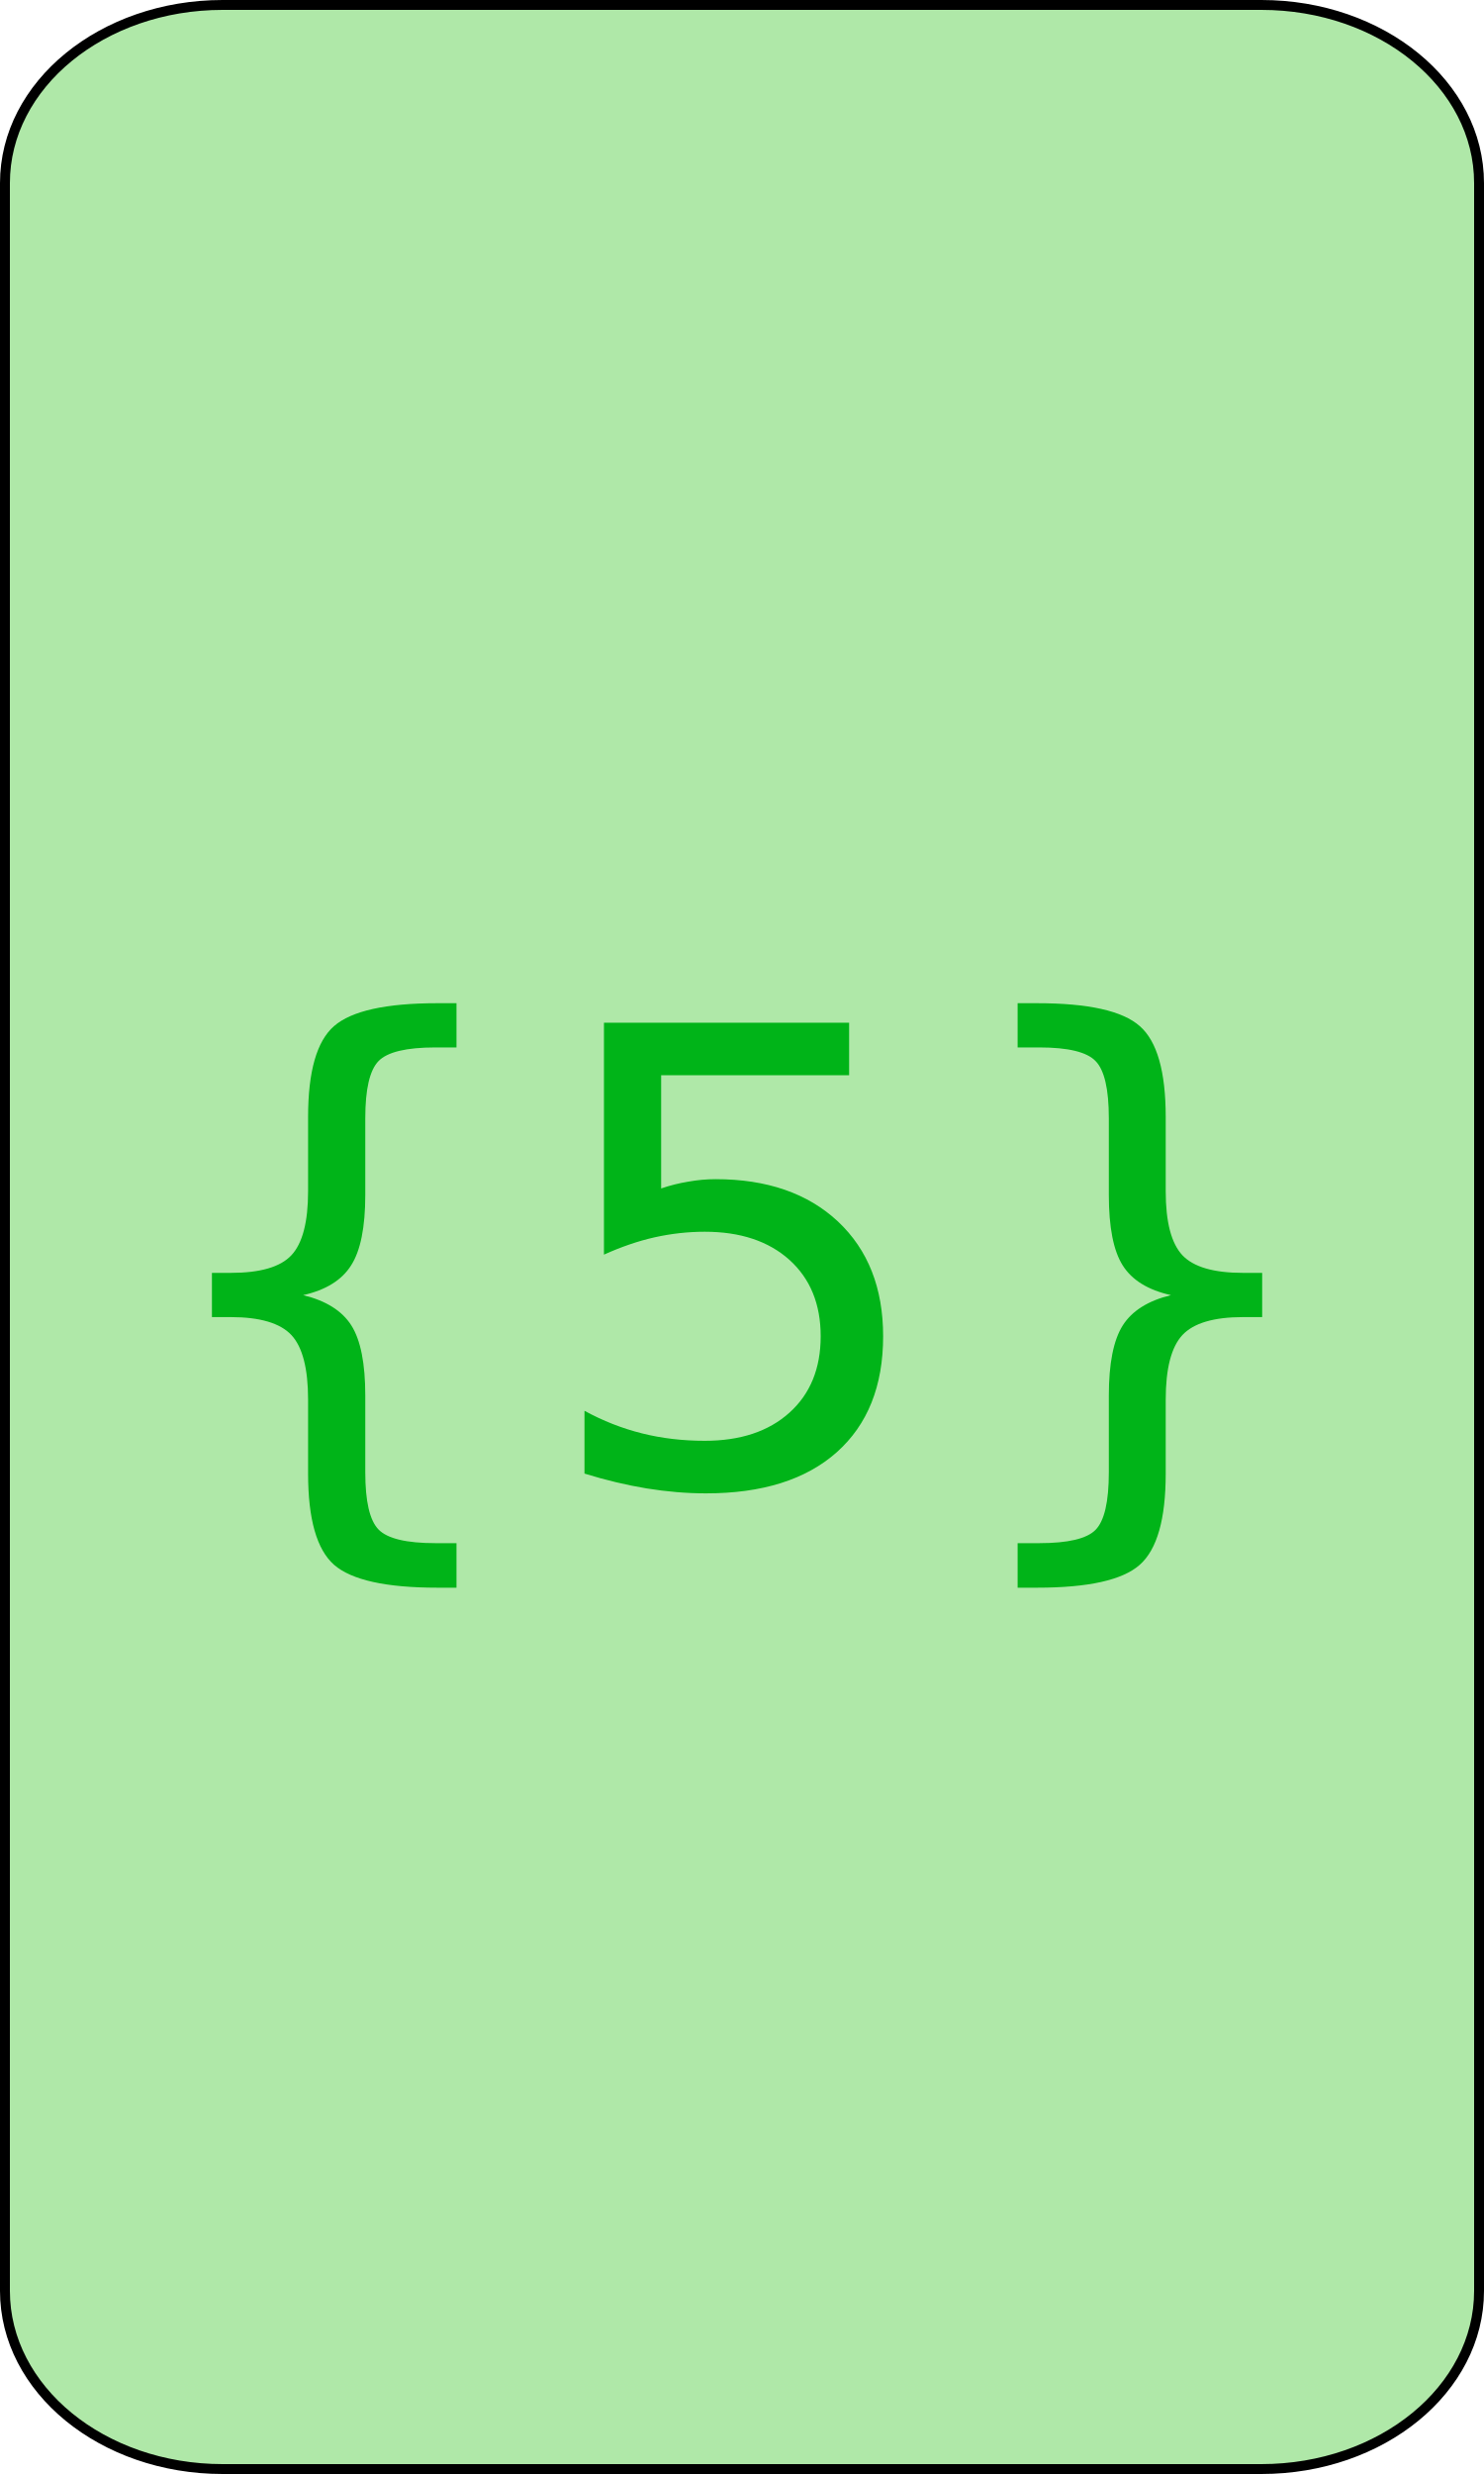
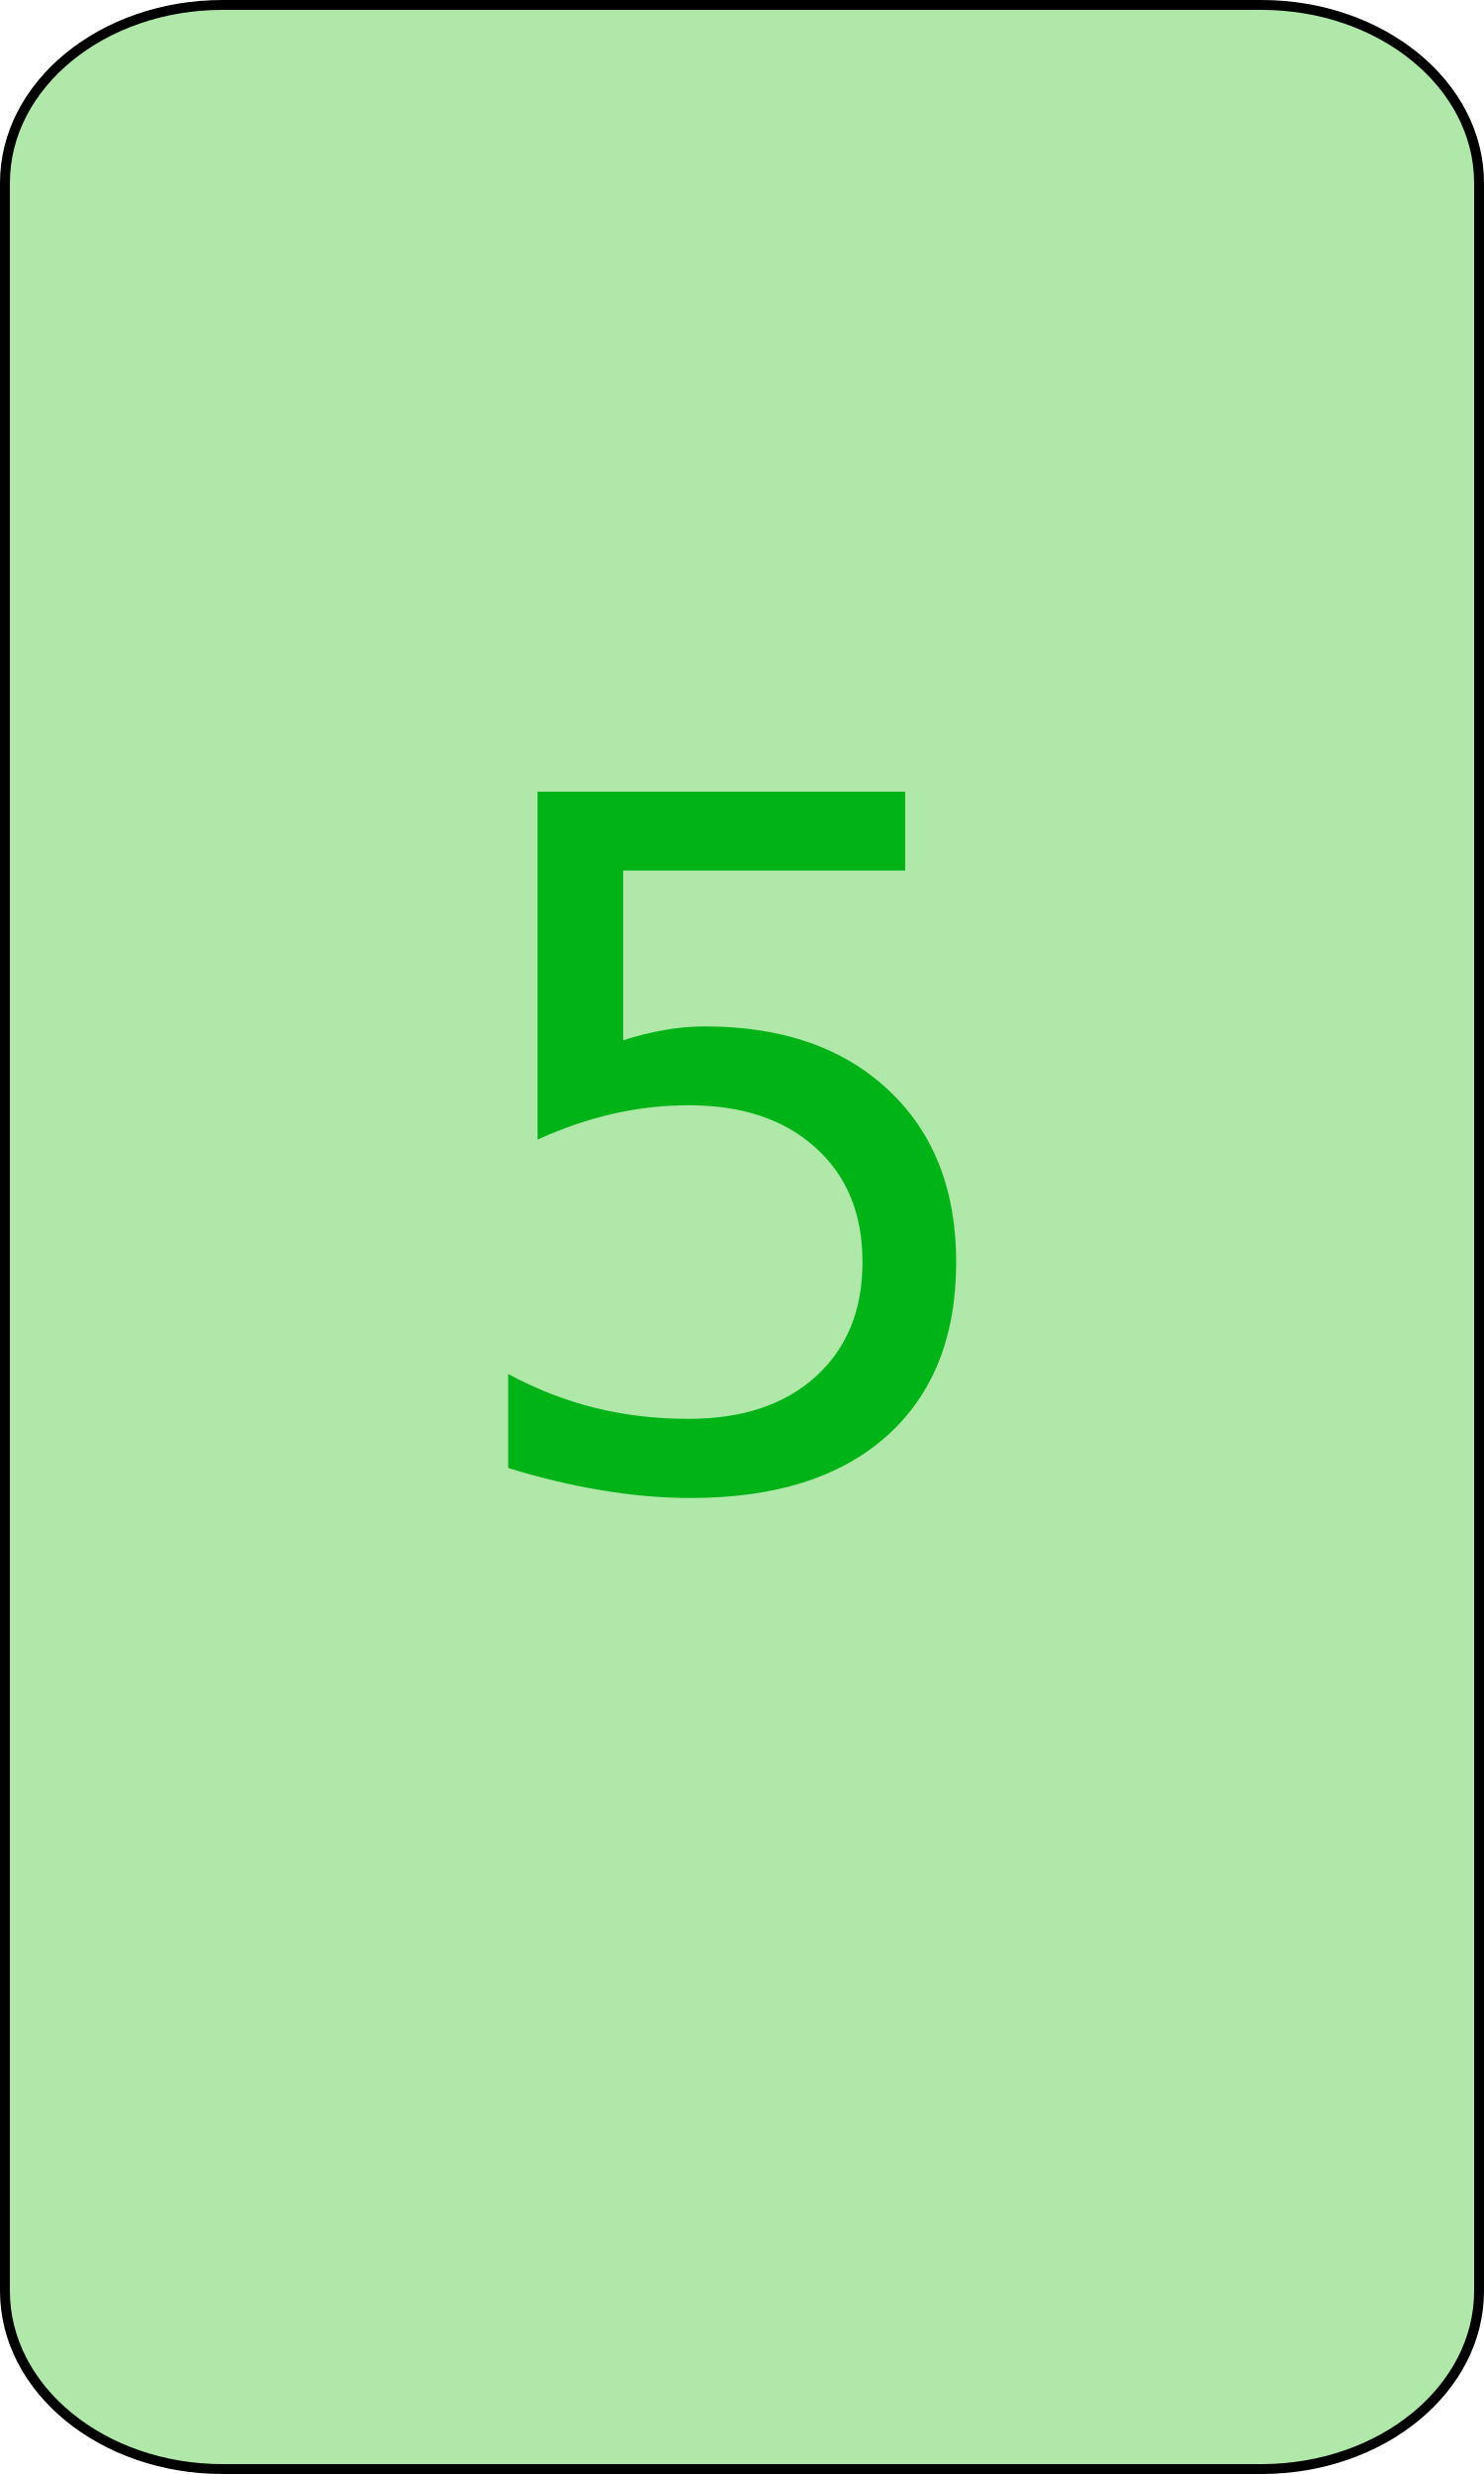
<svg xmlns="http://www.w3.org/2000/svg" version="1.0" width="75" height="125">
  <rect width="74.5" height="124.5" rx="11" ry="9" x="0.25" y="0.25" style="fill:#AFE8A8;fill-opacity:1;stroke:#000000;stroke-width:0.5" />
  <g>
    <text style="font-size:12px;text-anchor:middle;text-align:center;font-family:Bitstream Vera Sans;fill:#00B418">
-       <tspan x="37.25" y="75" style="font-size:32px;">{5}</tspan>
+       <tspan x="37.25" y="75" style="font-size:48px;">5</tspan>
    </text>
  </g>
</svg>
